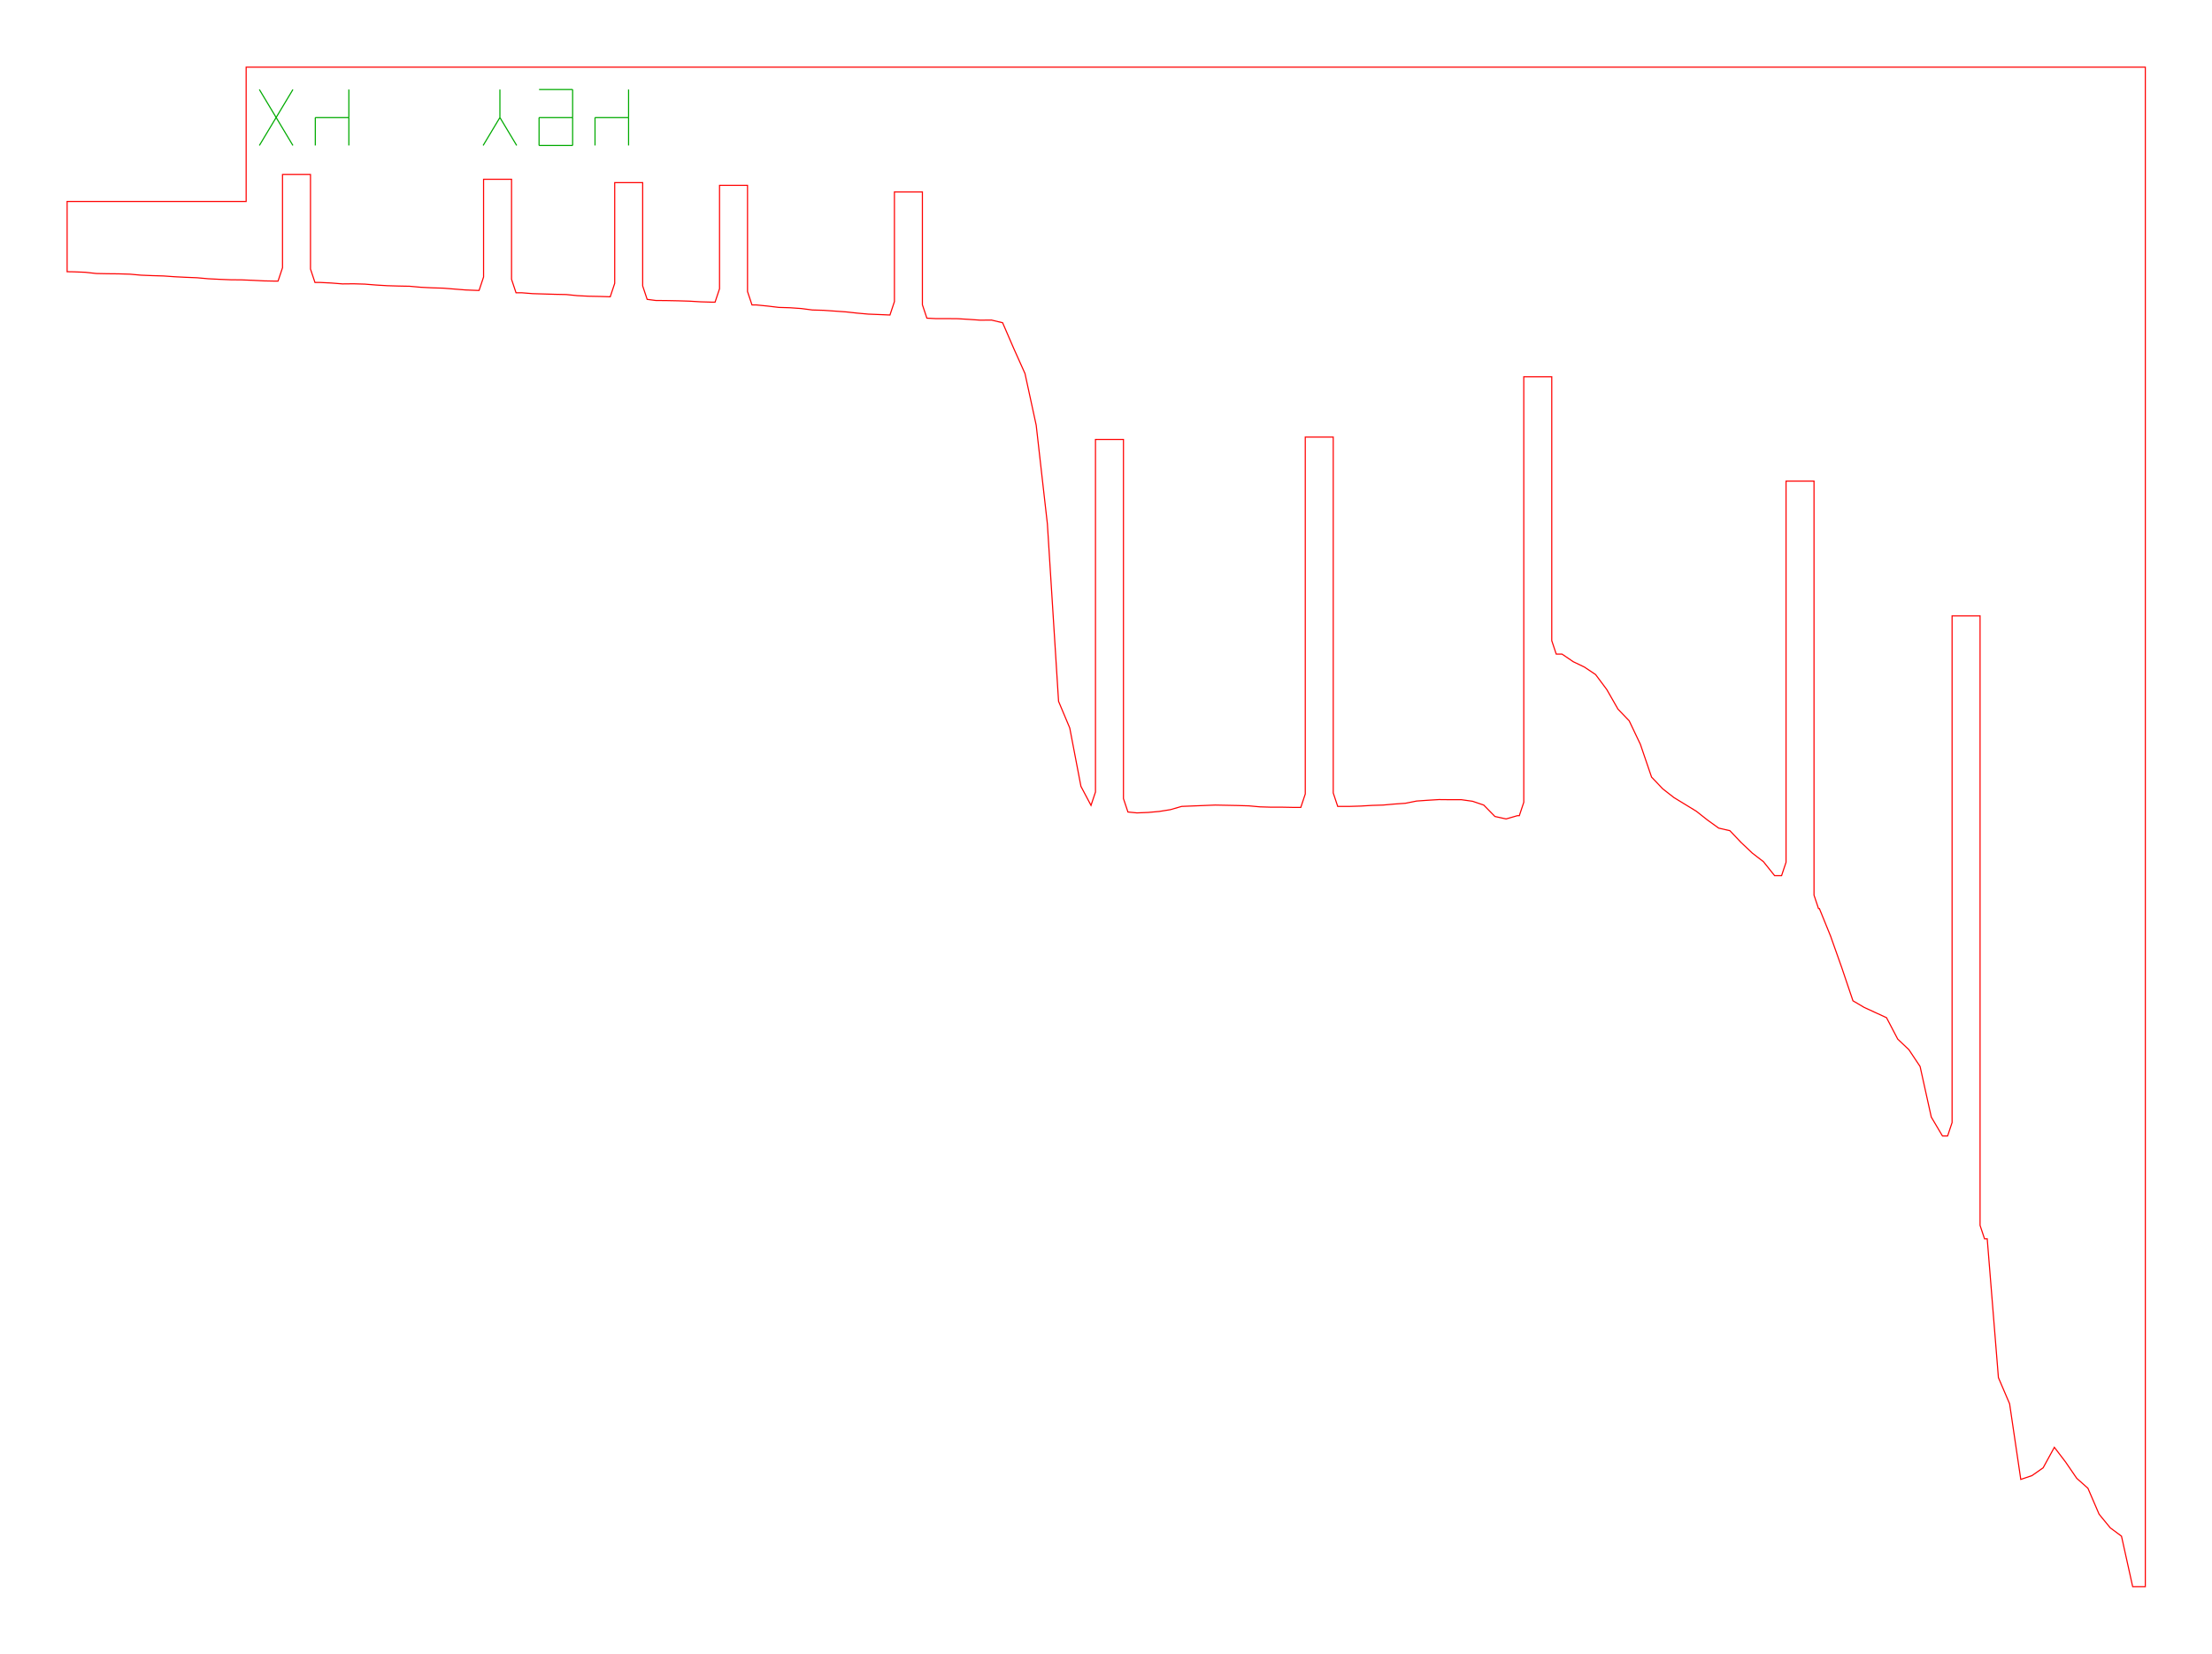
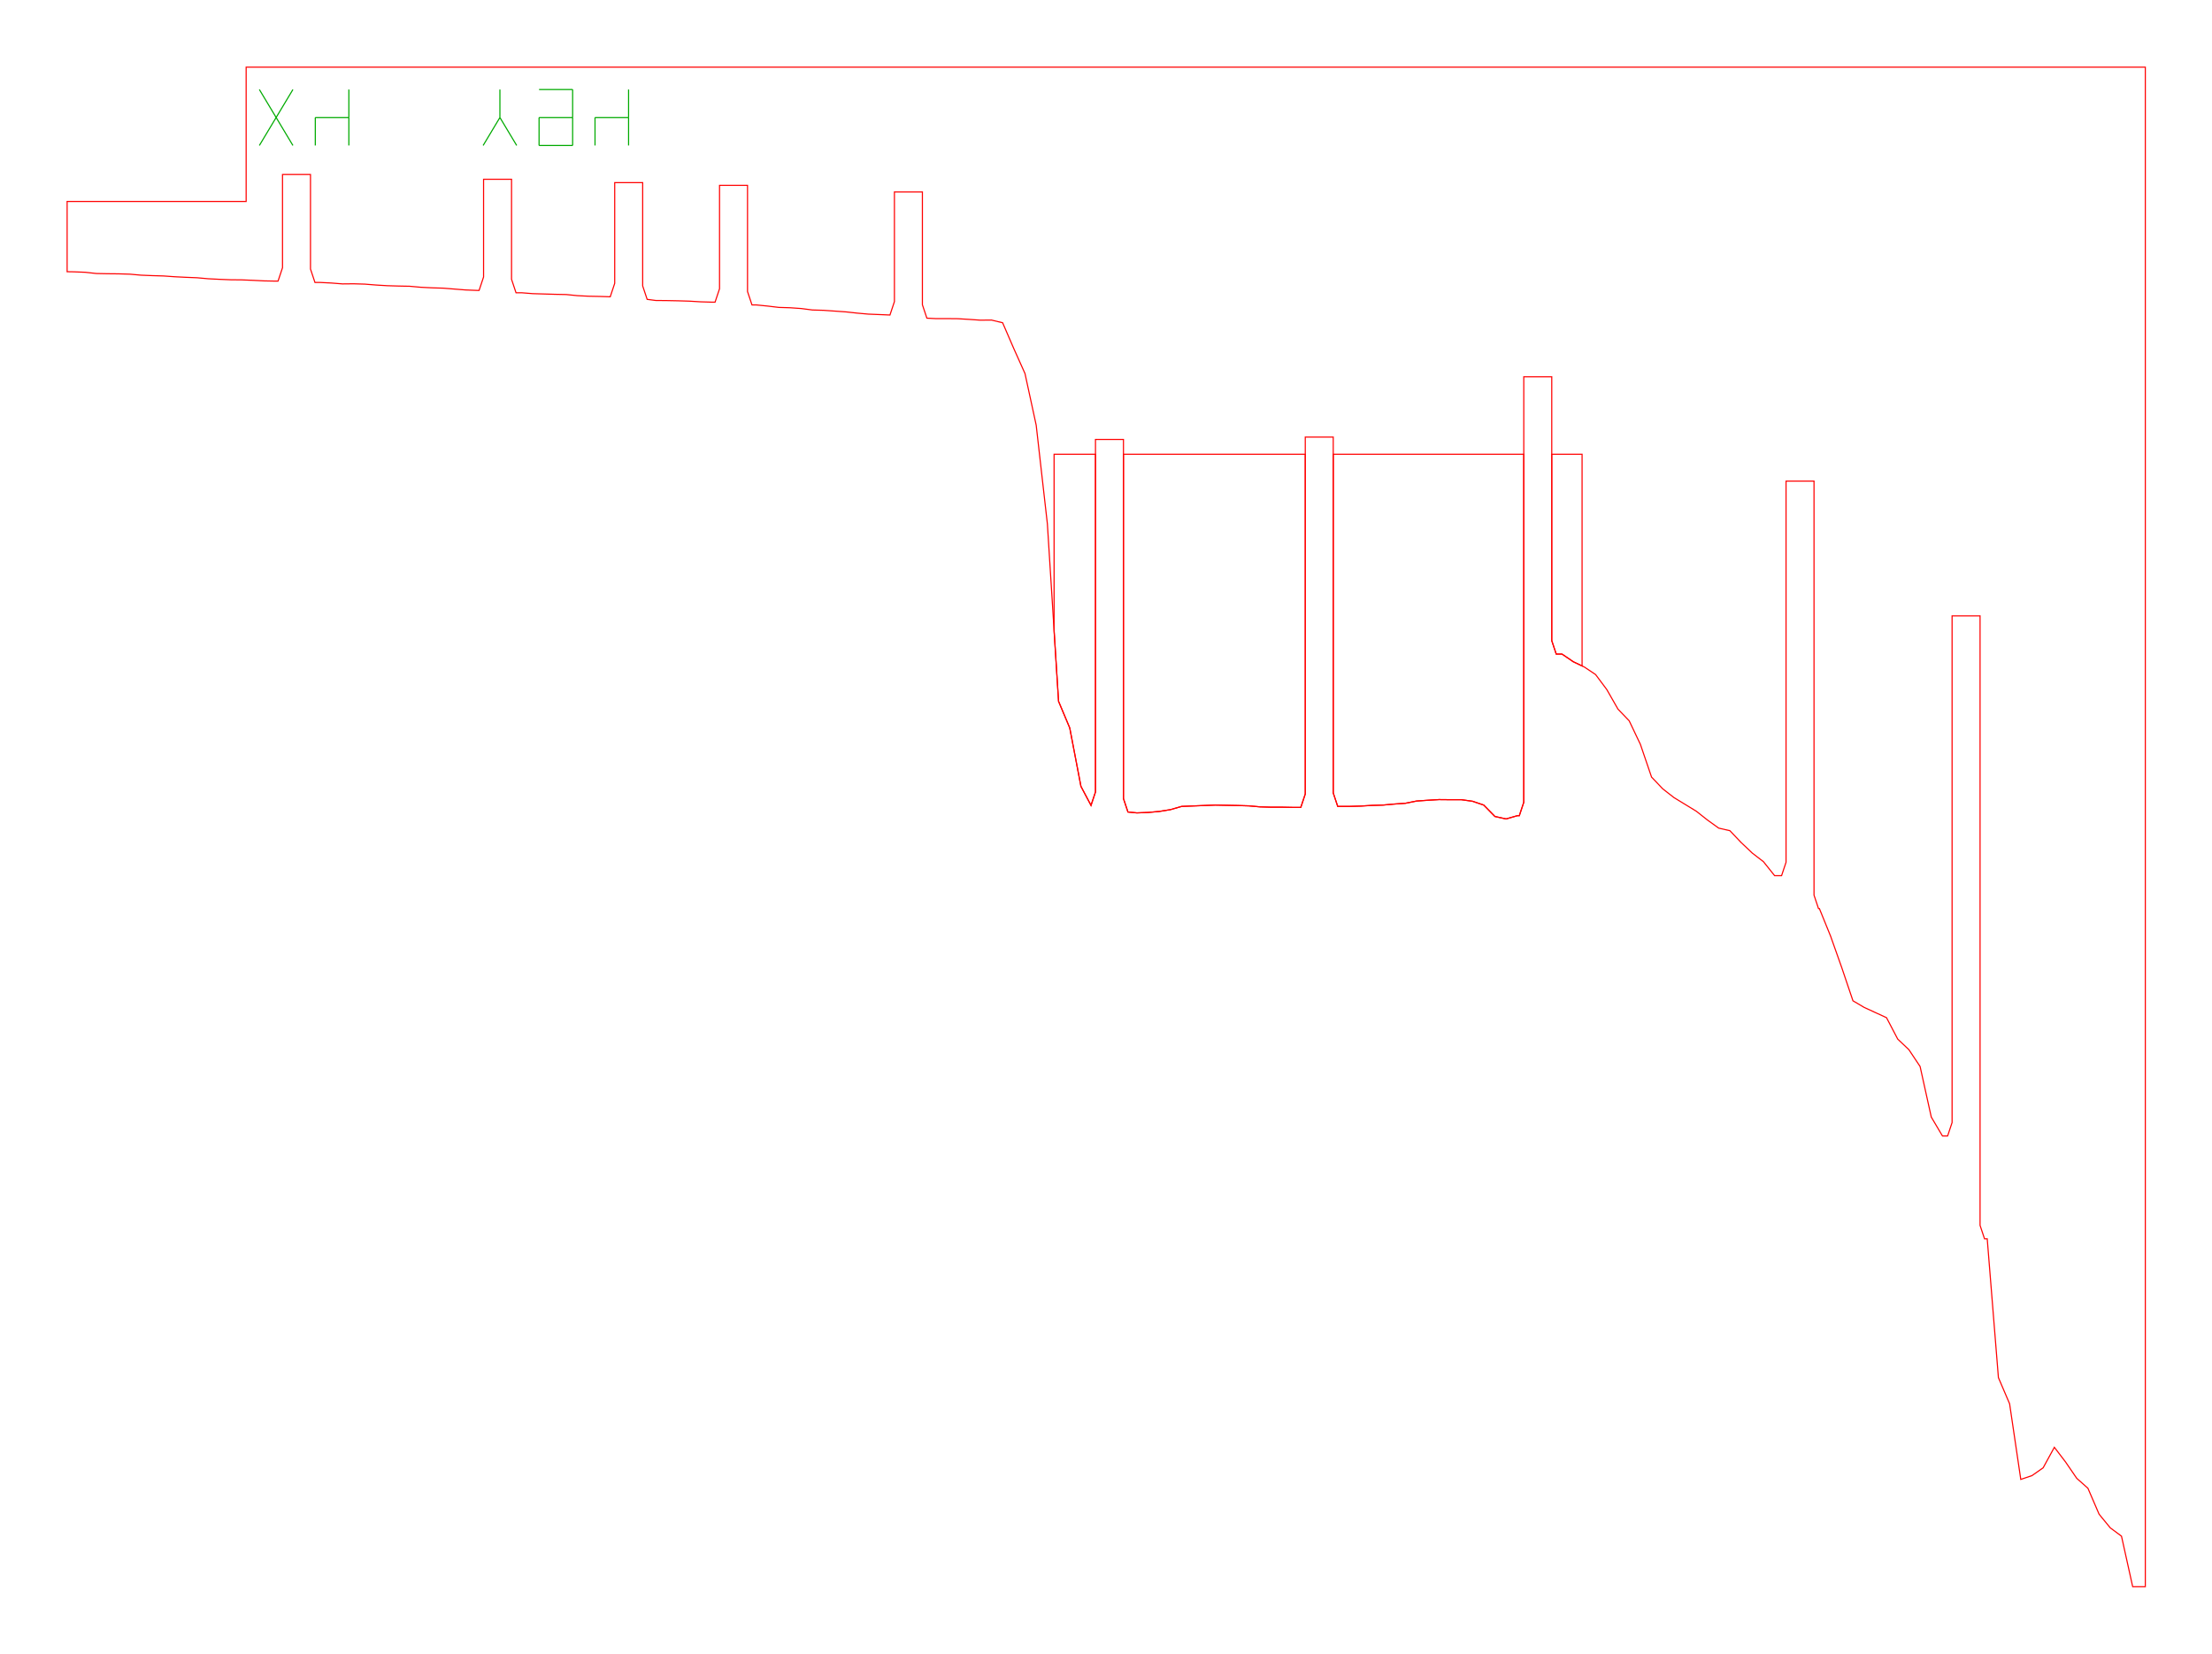
<svg xmlns="http://www.w3.org/2000/svg" width="197.7mm" height="147.8mm" viewBox="0 0 197.7 147.8">
  <path d="M 6.61,24.29 L 7.61,24.33 L 8.61,24.44 L 9.61,24.46 L 10.61,24.47 L 11.61,24.50 L 12.61,24.59 L 13.61,24.63 L 14.61,24.66 L 15.61,24.73 L 16.61,24.78 L 17.61,24.82 L 18.61,24.91 L 19.61,24.96 L 20.61,25.00 L 21.61,25.01 L 22.61,25.05 L 23.61,25.10 L 24.61,25.12 L 24.85,25.12 L 25.25,23.92 L 25.25,15.59 L 27.75,15.59 L 27.75,24.04 L 28.15,25.24 L 28.61,25.24 L 29.61,25.29 L 30.61,25.37 L 31.61,25.36 L 32.61,25.39 L 33.61,25.47 L 34.61,25.53 L 35.61,25.56 L 36.61,25.58 L 37.61,25.67 L 38.61,25.72 L 39.61,25.75 L 40.61,25.83 L 41.61,25.91 L 42.61,25.95 L 42.82,25.95 L 43.22,24.75 L 43.22,16.02 L 45.72,16.02 L 45.72,24.96 L 46.12,26.16 L 46.61,26.16 L 47.61,26.24 L 48.61,26.27 L 49.61,26.30 L 50.61,26.32 L 51.61,26.42 L 52.61,26.47 L 53.61,26.49 L 54.54,26.52 L 54.94,25.32 L 54.94,16.32 L 57.44,16.32 L 57.44,25.55 L 57.84,26.75 L 58.61,26.85 L 59.61,26.86 L 60.61,26.88 L 61.61,26.91 L 62.61,26.97 L 63.61,27.00 L 63.91,27.00 L 64.31,25.80 L 64.31,16.56 L 66.81,16.56 L 66.81,26.05 L 67.21,27.25 L 67.61,27.25 L 68.61,27.35 L 69.61,27.47 L 70.61,27.50 L 71.61,27.57 L 72.61,27.70 L 73.61,27.73 L 74.61,27.80 L 75.61,27.87 L 76.61,27.98 L 77.61,28.07 L 78.61,28.11 L 79.54,28.15 L 79.94,26.95 L 79.94,17.15 L 82.44,17.15 L 82.44,27.23 L 82.84,28.43 L 83.61,28.47 L 84.61,28.47 L 85.61,28.48 L 86.61,28.54 L 87.61,28.61 L 88.61,28.60 L 89.61,28.84 L 90.61,31.15 L 91.61,33.38 L 92.61,37.99 L 93.61,46.81 L 94.61,62.67 L 95.61,65.05 L 96.61,70.27 L 97.51,71.97 L 97.91,70.77 L 97.91,39.27 L 100.41,39.27 L 100.41,71.36 L 100.81,72.56 L 101.61,72.64 L 102.61,72.60 L 103.61,72.51 L 104.61,72.35 L 105.61,72.06 L 106.61,72.02 L 107.61,71.98 L 108.61,71.94 L 109.61,71.96 L 110.61,71.98 L 111.61,72.01 L 112.61,72.10 L 113.61,72.13 L 114.61,72.13 L 115.61,72.15 L 116.26,72.15 L 116.66,70.95 L 116.66,39.06 L 119.16,39.06 L 119.16,70.86 L 119.56,72.06 L 119.61,72.06 L 120.61,72.06 L 121.61,72.03 L 122.61,71.97 L 123.61,71.94 L 124.61,71.85 L 125.61,71.78 L 126.61,71.58 L 127.61,71.51 L 128.61,71.45 L 129.61,71.46 L 130.61,71.46 L 131.61,71.60 L 132.61,71.94 L 133.61,72.96 L 134.61,73.18 L 135.61,72.89 L 135.79,72.89 L 136.19,71.69 L 136.19,33.67 L 138.69,33.67 L 138.69,57.25 L 139.09,58.45 L 139.61,58.45 L 140.61,59.13 L 141.61,59.61 L 142.61,60.28 L 143.61,61.62 L 144.61,63.37 L 145.61,64.41 L 146.61,66.51 L 147.61,69.44 L 148.61,70.49 L 149.61,71.27 L 150.61,71.88 L 151.61,72.49 L 152.61,73.28 L 153.61,74.00 L 154.61,74.23 L 155.61,75.28 L 156.61,76.23 L 157.61,77.00 L 158.61,78.25 L 159.23,78.25 L 159.63,77.05 L 159.63,42.99 L 162.13,42.99 L 162.13,79.99 L 162.53,81.19 L 162.61,81.19 L 163.61,83.65 L 164.61,86.47 L 165.61,89.43 L 166.61,90.02 L 167.61,90.48 L 168.61,90.94 L 169.61,92.85 L 170.61,93.80 L 171.61,95.30 L 172.61,99.82 L 173.61,101.51 L 174.07,101.51 L 174.47,100.31 L 174.47,55.03 L 176.97,55.03 L 176.97,109.50 L 177.37,110.70 L 177.61,110.70 L 178.61,123.10 L 179.61,125.44 L 180.61,132.20 L 181.61,131.86 L 182.61,131.16 L 183.61,129.33 L 184.61,130.64 L 185.61,132.10 L 186.61,132.99 L 187.61,135.31 L 188.61,136.53 L 189.61,137.27 L 190.61,141.78 L 191.61,141.78 L 191.74,141.78 L 191.74,6.00 L 191.61,6.00 L 190.61,6.00 L 189.61,6.00 L 188.61,6.00 L 187.61,6.00 L 186.61,6.00 L 185.61,6.00 L 184.61,6.00 L 183.61,6.00 L 182.61,6.00 L 181.61,6.00 L 180.61,6.00 L 179.61,6.00 L 178.61,6.00 L 177.61,6.00 L 176.61,6.00 L 175.61,6.00 L 174.61,6.00 L 173.61,6.00 L 172.61,6.00 L 171.61,6.00 L 170.61,6.00 L 169.61,6.00 L 168.61,6.00 L 167.61,6.00 L 166.61,6.00 L 165.61,6.00 L 164.61,6.00 L 163.61,6.00 L 162.61,6.00 L 161.61,6.00 L 160.61,6.00 L 159.61,6.00 L 158.61,6.00 L 157.61,6.00 L 156.61,6.00 L 155.61,6.00 L 154.61,6.00 L 153.61,6.00 L 152.61,6.00 L 151.61,6.00 L 150.61,6.00 L 149.61,6.00 L 148.61,6.00 L 147.61,6.00 L 146.61,6.00 L 145.61,6.00 L 144.61,6.00 L 143.61,6.00 L 142.61,6.00 L 141.61,6.00 L 140.61,6.00 L 139.61,6.00 L 138.61,6.00 L 137.61,6.00 L 136.61,6.00 L 135.61,6.00 L 134.61,6.00 L 133.61,6.00 L 132.61,6.00 L 131.61,6.00 L 130.61,6.00 L 129.61,6.00 L 128.61,6.00 L 127.61,6.00 L 126.61,6.00 L 125.61,6.00 L 124.61,6.00 L 123.61,6.00 L 122.61,6.00 L 121.61,6.00 L 120.61,6.00 L 119.61,6.00 L 118.61,6.00 L 117.61,6.00 L 116.61,6.00 L 115.61,6.00 L 114.61,6.00 L 113.61,6.00 L 112.61,6.00 L 111.61,6.00 L 110.61,6.00 L 109.61,6.00 L 108.61,6.00 L 107.61,6.00 L 106.61,6.00 L 105.61,6.00 L 104.61,6.00 L 103.61,6.00 L 102.61,6.00 L 101.61,6.00 L 100.61,6.00 L 99.61,6.00 L 98.61,6.00 L 97.61,6.00 L 96.61,6.00 L 95.61,6.00 L 94.61,6.00 L 93.61,6.00 L 92.61,6.00 L 91.61,6.00 L 90.61,6.00 L 89.61,6.00 L 88.61,6.00 L 87.61,6.00 L 86.61,6.00 L 85.61,6.00 L 84.61,6.00 L 83.61,6.00 L 82.61,6.00 L 81.61,6.00 L 80.61,6.00 L 79.61,6.00 L 78.61,6.00 L 77.61,6.00 L 76.61,6.00 L 75.61,6.00 L 74.61,6.00 L 73.61,6.00 L 72.61,6.00 L 71.61,6.00 L 70.61,6.00 L 69.61,6.00 L 68.61,6.00 L 67.61,6.00 L 66.61,6.00 L 65.61,6.00 L 64.61,6.00 L 63.61,6.00 L 62.61,6.00 L 61.61,6.00 L 60.61,6.00 L 59.61,6.00 L 58.61,6.00 L 57.61,6.00 L 56.61,6.00 L 55.61,6.00 L 54.61,6.00 L 53.61,6.00 L 52.61,6.00 L 51.61,6.00 L 50.61,6.00 L 49.61,6.00 L 48.61,6.00 L 47.61,6.00 L 46.61,6.00 L 45.61,6.00 L 44.61,6.00 L 43.61,6.00 L 42.61,6.00 L 41.61,6.00 L 40.61,6.00 L 39.61,6.00 L 38.61,6.00 L 37.61,6.00 L 36.61,6.00 L 35.61,6.00 L 34.61,6.00 L 33.61,6.00 L 32.61,6.00 L 31.61,6.00 L 30.61,6.00 L 29.61,6.00 L 28.61,6.00 L 27.61,6.00 L 26.61,6.00 L 25.61,6.00 L 24.61,6.00 L 23.61,6.00 L 22.61,6.00 L 22.00,6.00 L 22.00,18.00 L 14.00,18.00 L 6.00,18.00 L 6.00,24.28 L 6.61,24.29 Z" fill="none" stroke="#f00" stroke-width="0.1" />
+   <path d="M 94.61,62.67 L 95.61,65.05 L 96.61,70.27 L 97.51,71.97 L 97.91,70.77 L 97.91,40.59 L 94.21,40.59 L 94.21,56.37 L 94.61,62.67 Z" fill="none" stroke="#f00" stroke-width="0.1" />
+   <path d="M 100.41,71.36 L 100.81,72.56 L 101.61,72.64 L 102.61,72.60 L 103.61,72.51 L 104.61,72.35 L 105.61,72.06 L 106.61,72.02 L 107.61,71.98 L 108.61,71.94 L 109.61,71.96 L 110.61,71.98 L 111.61,72.01 L 112.61,72.10 L 113.61,72.13 L 114.61,72.13 L 115.61,72.15 L 116.26,72.15 L 116.66,70.95 L 116.66,40.59 L 100.41,40.59 L 100.41,71.36 Z" fill="none" stroke="#f00" stroke-width="0.1" />
+   <path d="M 119.16,70.86 L 119.56,72.06 L 119.61,72.06 L 120.61,72.06 L 121.61,72.03 L 122.61,71.97 L 123.61,71.94 L 124.61,71.85 L 125.61,71.78 L 126.61,71.58 L 127.61,71.51 L 128.61,71.45 L 129.61,71.46 L 130.61,71.46 L 131.61,71.60 L 132.61,71.94 L 133.61,72.96 L 134.61,73.18 L 135.61,72.89 L 135.79,72.89 L 136.19,71.69 L 136.19,40.59 L 119.16,40.59 L 119.16,70.86 Z" fill="none" stroke="#f00" stroke-width="0.1" />
+   <path d="M 138.69,57.25 L 139.09,58.45 L 139.61,58.45 L 140.61,59.13 L 141.40,59.51 L 141.40,40.59 L 138.69,40.59 L 138.69,57.25 Z" fill="none" stroke="#f00" stroke-width="0.1" />
  <path d="M 23.18,13.00 L 26.18,8.00" fill="none" stroke="#0a0" stroke-width="0.1" />
  <path d="M 23.18,8.00 L 26.18,13.00" fill="none" stroke="#0a0" stroke-width="0.1" />
  <path d="M 28.18,13.00 L 28.18,10.50" fill="none" stroke="#0a0" stroke-width="0.1" />
  <path d="M 28.18,10.50 L 31.18,10.50" fill="none" stroke="#0a0" stroke-width="0.1" />
  <path d="M 31.18,13.00 L 31.18,10.50" fill="none" stroke="#0a0" stroke-width="0.1" />
  <path d="M 31.18,10.50 L 31.18,8.00" fill="none" stroke="#0a0" stroke-width="0.1" />
  <path d="M 43.18,13.00 L 44.68,10.50" fill="none" stroke="#0a0" stroke-width="0.1" />
  <path d="M 46.18,13.00 L 44.68,10.50" fill="none" stroke="#0a0" stroke-width="0.1" />
  <path d="M 44.68,10.50 L 44.68,8.00" fill="none" stroke="#0a0" stroke-width="0.1" />
  <path d="M 48.18,13.00 L 51.18,13.00" fill="none" stroke="#0a0" stroke-width="0.1" />
  <path d="M 51.18,13.00 L 51.18,10.50" fill="none" stroke="#0a0" stroke-width="0.1" />
  <path d="M 51.18,10.50 L 51.18,8.00" fill="none" stroke="#0a0" stroke-width="0.1" />
  <path d="M 48.18,8.00 L 51.18,8.00" fill="none" stroke="#0a0" stroke-width="0.1" />
  <path d="M 48.18,13.00 L 48.18,10.50" fill="none" stroke="#0a0" stroke-width="0.1" />
  <path d="M 48.18,10.50 L 51.18,10.50" fill="none" stroke="#0a0" stroke-width="0.1" />
  <path d="M 53.18,13.00 L 53.18,10.50" fill="none" stroke="#0a0" stroke-width="0.1" />
  <path d="M 53.18,10.50 L 56.18,10.50" fill="none" stroke="#0a0" stroke-width="0.1" />
  <path d="M 56.18,13.00 L 56.18,10.50" fill="none" stroke="#0a0" stroke-width="0.1" />
  <path d="M 56.18,10.50 L 56.18,8.00" fill="none" stroke="#0a0" stroke-width="0.1" />
</svg>
